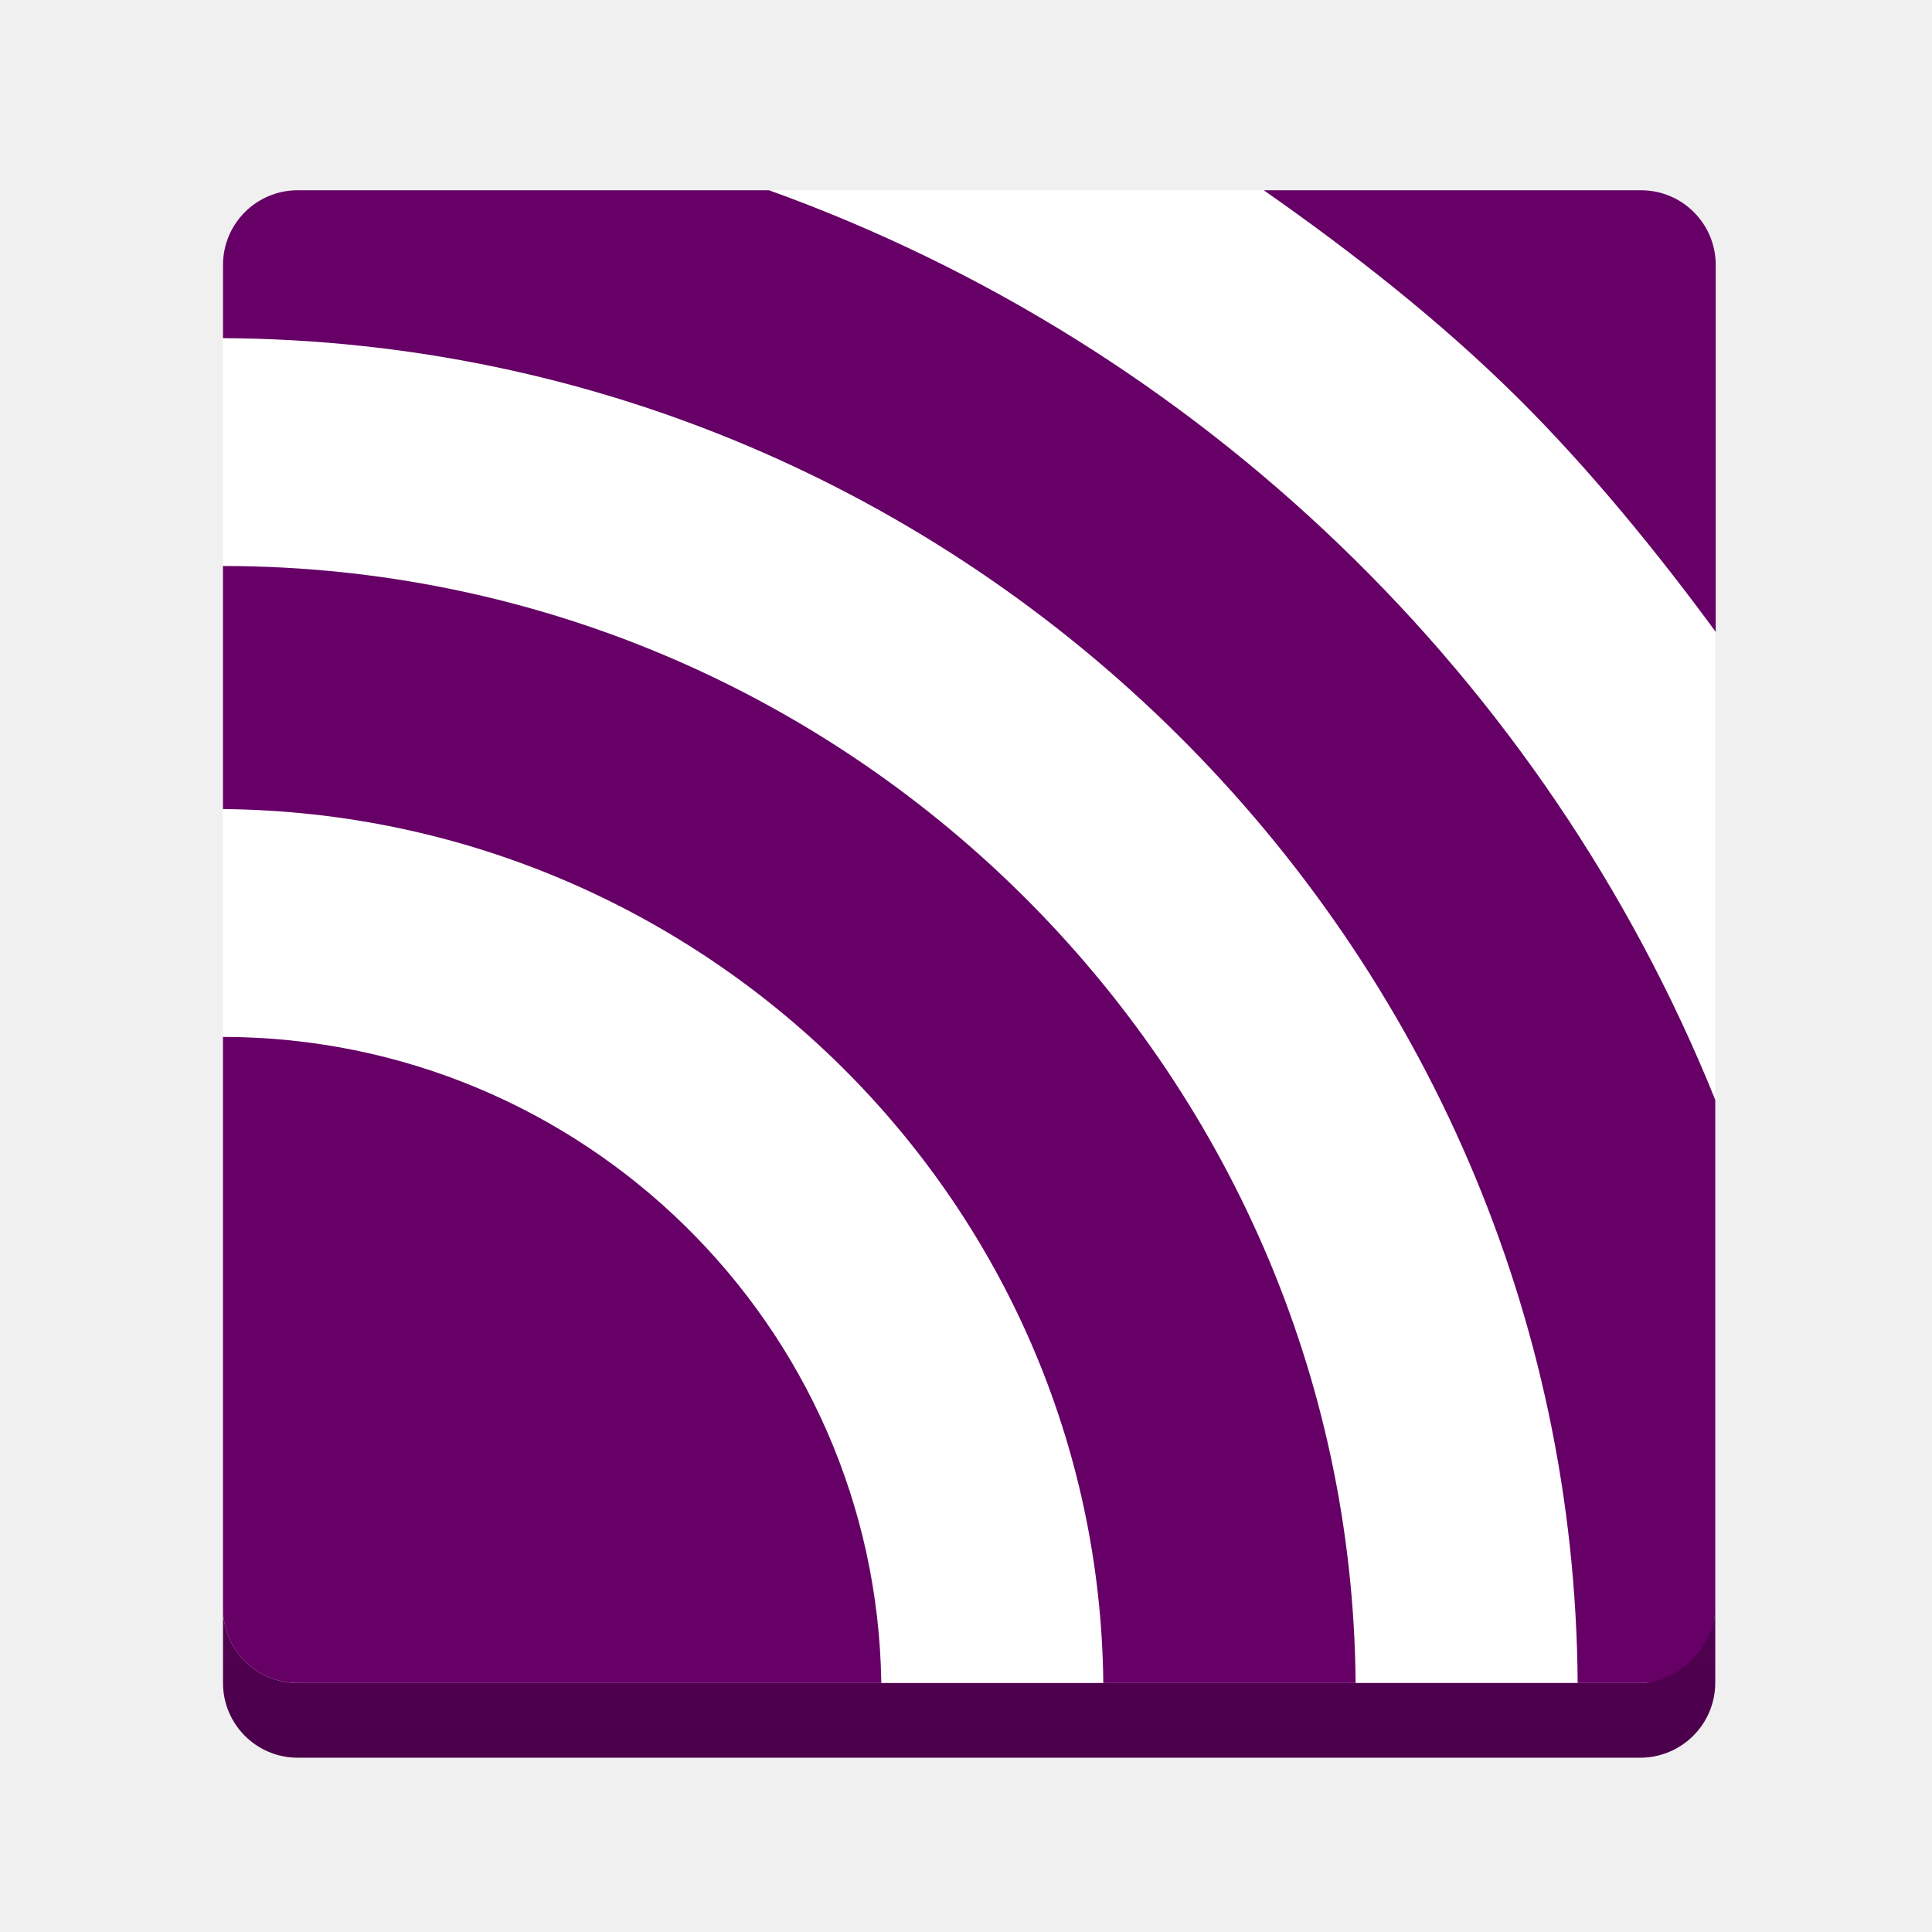
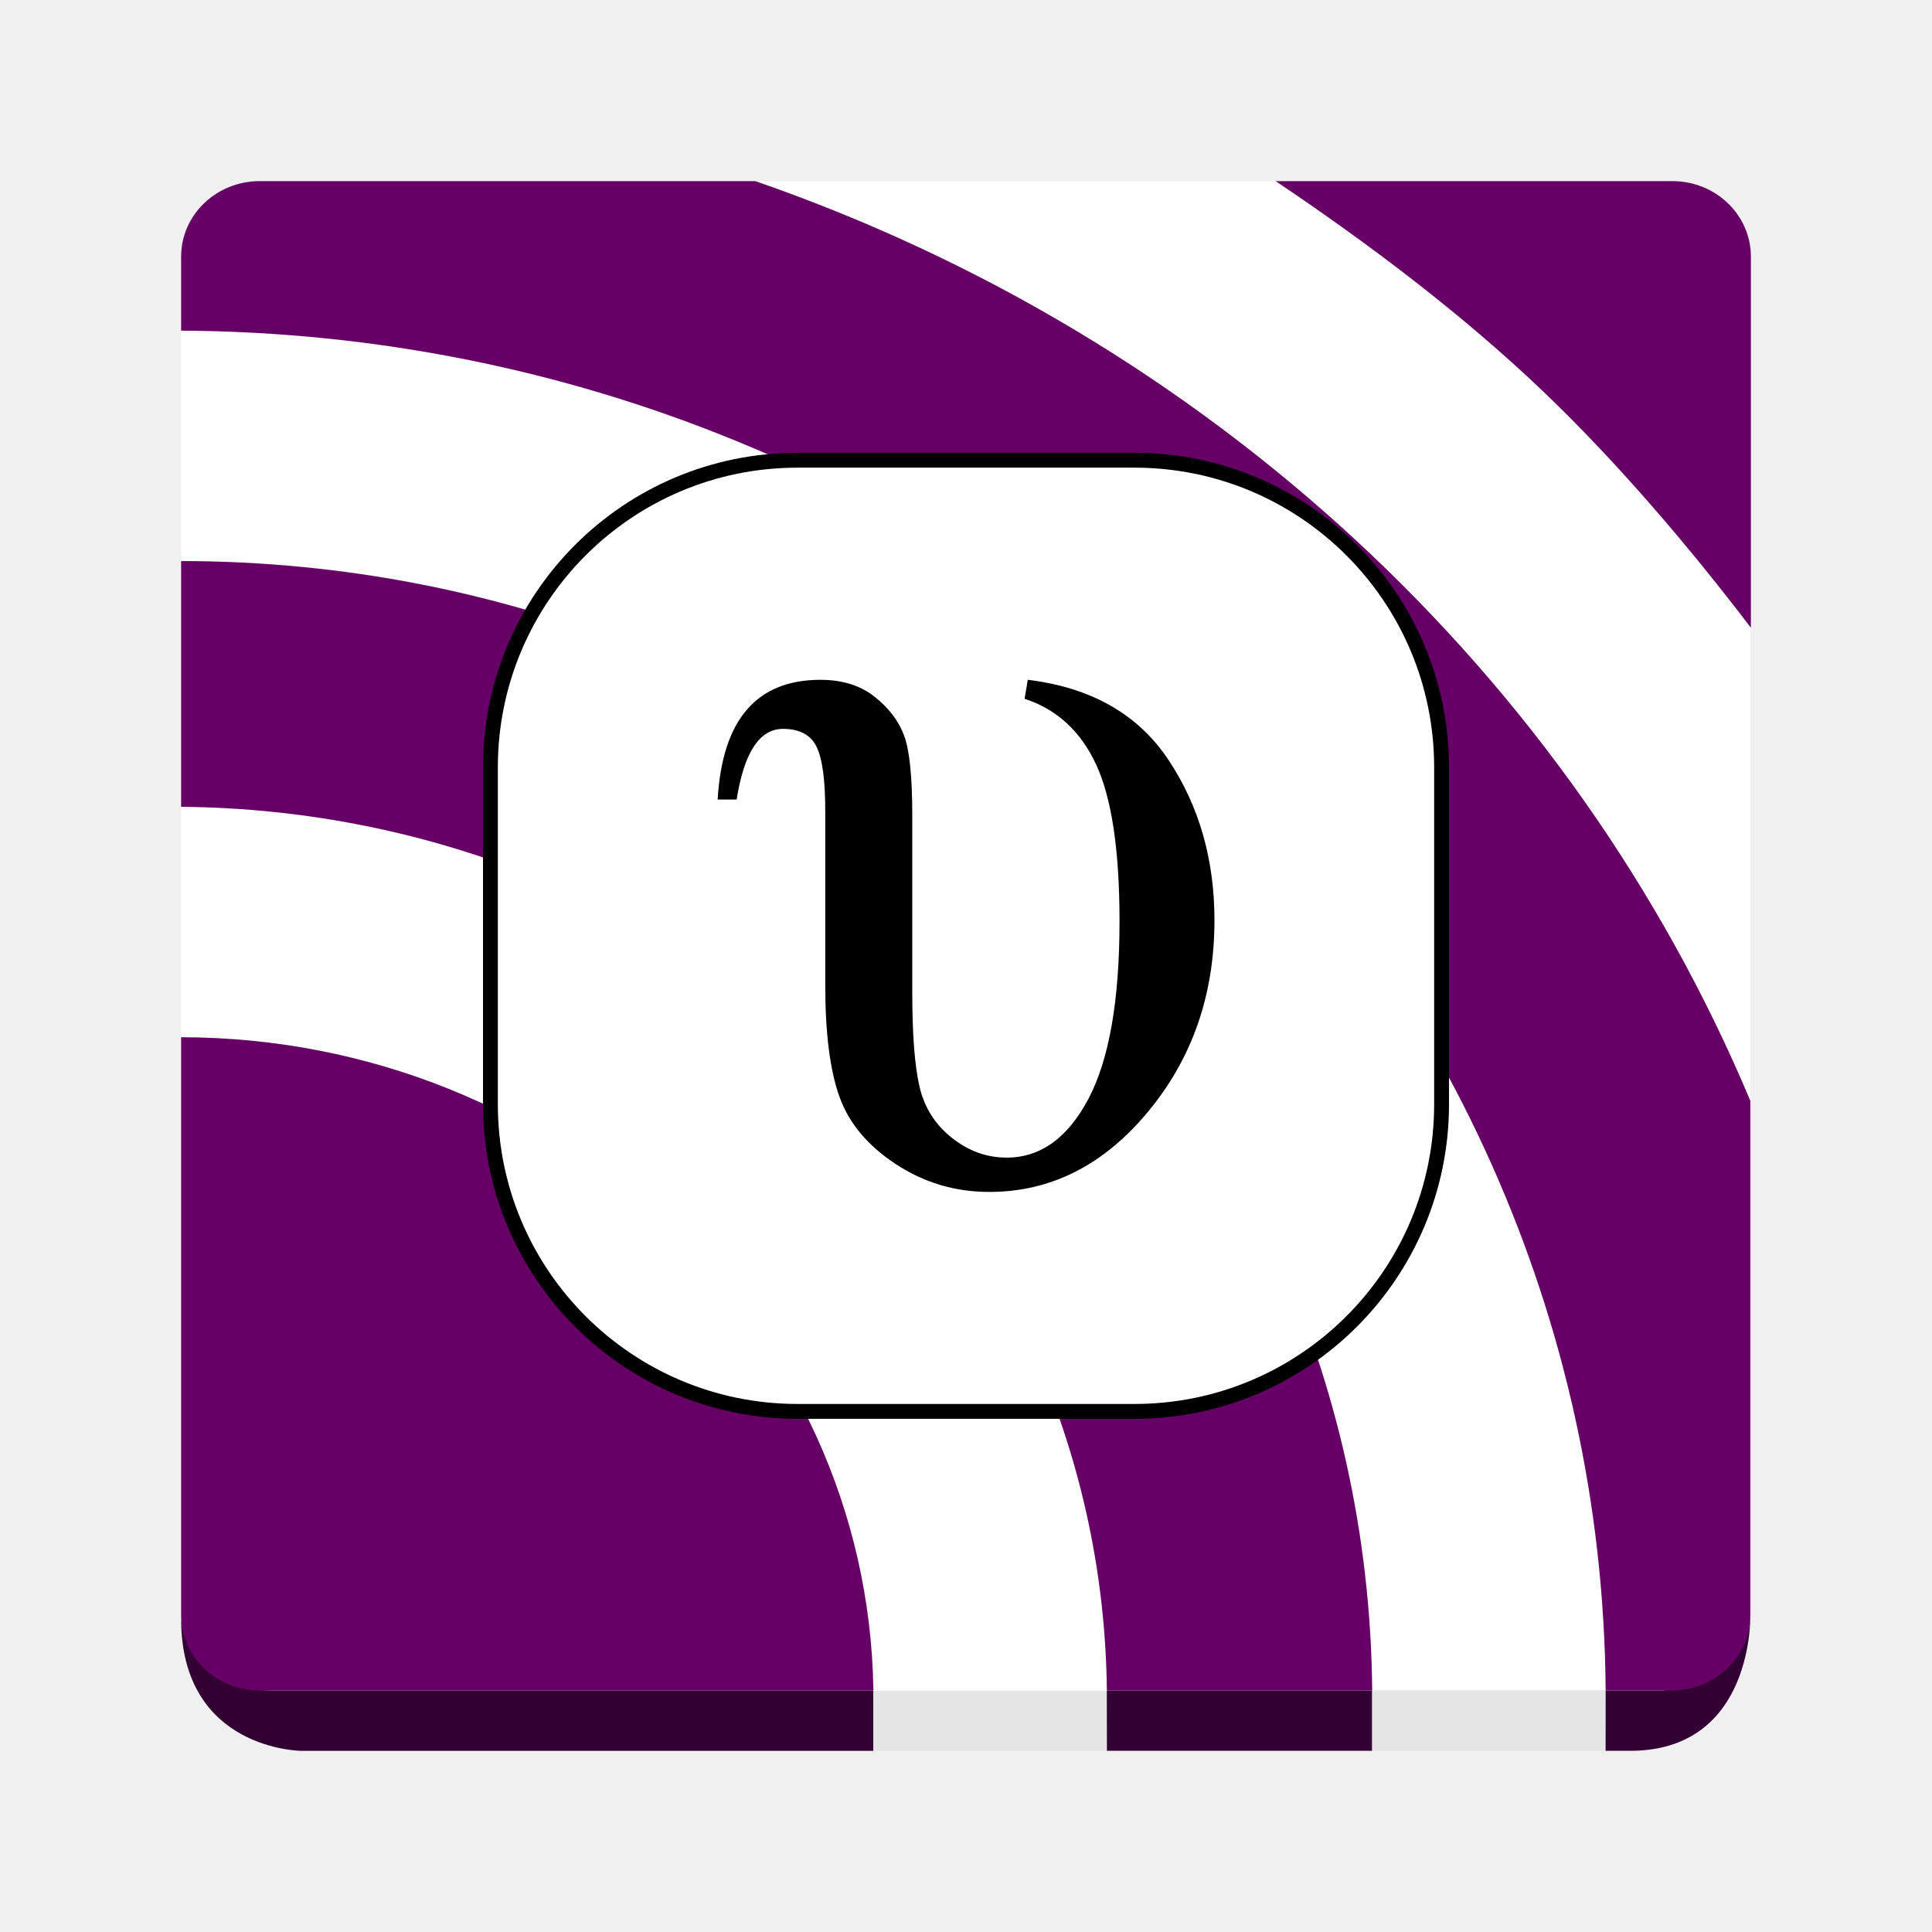
<svg xmlns="http://www.w3.org/2000/svg" height="128px" viewBox="0 0 128 128" width="128px">
-   <linearGradient id="a" gradientUnits="userSpaceOnUse" x1="79.262" x2="79.262" y1="82.675" y2="145.983">
-     <stop offset="0" stop-color="#5c005c" />
-     <stop offset="1" stop-color="#3d003d" />
-   </linearGradient>
-   <path d="m 14.773 53.602 v 15.098 c 23.859 0.031 43.324 19.172 43.645 42.805 h 14.711 c -0.355 -31.812 -26.348 -57.613 -58.355 -57.902 z m 0 0" fill="#ffffff" />
-   <path d="m 14.773 22.367 v 15.102 c 41.188 0.031 74.715 33.137 75.039 74.004 h 14.711 c -0.324 -48.98 -40.414 -88.781 -89.75 -89.105 z m 0 0" fill="#ffffff" />
-   <path d="m 113.641 72.871 v -31.008 c -3.816 -5.203 -8.375 -10.797 -13.062 -15.453 c -5.172 -5.141 -11.023 -9.73 -16.91 -13.805 h -32.719 c 28.551 10.281 51.441 32.363 62.691 60.266 z m 0 0" fill="#ffffff" />
+   <path d="m 57.863 112 v 4 h -37.863 s -8 -0.016 -8 -8.75 c 0 0 0.227 4.707 6 4.75" fill="#330033" />
+   <path d="m 57.859 112 h 15.473 v 3.996 h -15.469 z m 0 0" fill="#e5e5e5" />
+   <path d="m 73.328 112 h 17.582 v 3.996 h -17.574 z m 0 0" fill="#330033" />
+   <path d="m 90.91 112 h 15.469 v 4 h -15.469 z m 0 0" fill="#e5e5e5" />
+   <path d="m 106.379 112 h 3.809 s 5.777 -0.676 5.777 -5.09 c 0 0 0.305 9.086 -7.965 9.086 h -1.625 z m 0 0" fill="#330033" />
+   <path d="m 12 53.453 v 15.266 c 25.09 0.031 45.559 19.383 45.898 43.281 h 15.469 c -0.375 -32.168 -27.711 -58.254 -61.367 -58.547 z m 0 0" fill="#ffffff" />
+   <path d="m 12 21.871 v 15.27 c 43.312 0.031 78.57 33.508 78.91 74.828 h 15.469 c -0.34 -49.527 -42.496 -89.77 -94.379 -90.098 z m 0 0" fill="#ffffff" />
+   <path d="m 115.965 72.934 v -31.348 c -4.012 -5.266 -8.805 -10.918 -13.734 -15.629 c -5.438 -5.195 -11.594 -9.84 -17.781 -13.957 h -34.406 c 30.02 10.395 54.09 32.723 65.922 60.934 z m 0 0" fill="#ffffff" />
  <g fill="#660066">
-     <path d="m 14.773 68.699 v 37.859 c 0 2.715 2.199 4.945 4.945 4.945 h 38.668 c -0.324 -23.664 -19.754 -42.773 -43.613 -42.805 z m 0 0" />
-     <path d="m 14.773 37.5 v 16.102 c 32.008 0.289 58 26.09 58.324 57.902 h 16.715 c -0.324 -40.867 -33.852 -73.973 -75.039 -74.004 z m 0 0" />
-     <path d="m 113.641 106.527 v -33.656 c -11.25 -27.902 -34.141 -49.984 -62.691 -60.266 h -31.23 c -2.715 0 -4.945 2.199 -4.945 4.945 v 4.852 c 49.336 0.289 89.426 40.09 89.75 89.102 h 4.203 c 2.715 -0.031 4.914 -2.23 4.914 -4.977 z m 0 0" />
-     <path d="m 100.609 26.41 c 4.691 4.656 9.25 10.25 13.062 15.453 v -24.312 c 0 -2.715 -2.199 -4.945 -4.945 -4.945 h -24.992 c 5.82 4.074 11.703 8.664 16.875 13.805 z m 0 0" />
+     <path d="m 12 68.719 v 38.281 c 0 2.746 2.312 5 5.203 5 h 40.66 c -0.34 -23.93 -20.773 -43.25 -45.863 -43.281 z m 0 0" />
+     <path d="m 12 37.172 v 16.281 c 33.656 0.293 60.992 26.379 61.332 58.547 h 17.578 c -0.34 -41.32 -35.598 -74.797 -78.91 -74.828 z m 0 0" />
+     <path d="m 115.965 106.965 v -34.031 c -11.832 -28.211 -35.902 -50.539 -65.922 -60.934 h -32.84 c -2.855 0 -5.203 2.223 -5.203 5 v 4.906 c 51.883 0.293 94.039 40.535 94.379 90.094 h 4.418 c 2.855 -0.031 5.168 -2.254 5.168 -5.035 z m 0 0" />
+     <path d="m 102.266 25.957 c 4.93 4.711 9.723 10.363 13.734 15.629 v -24.586 c 0 -2.746 -2.312 -5 -5.203 -5 h -26.277 c 6.117 4.117 12.305 8.762 17.746 13.957 z m 0 0" />
  </g>
-   <path d="m 19.719 111.504 c -2.746 0 -4.945 -2.23 -4.945 -4.945 v 4.945 c 0 2.715 2.199 4.949 4.945 4.949 h 89.008 c 2.715 -0.035 4.914 -2.234 4.914 -4.98 v -4.945 c 0 2.715 -2.715 4.977 -4.914 4.977 z m 0 0" fill="url(#a)" />
+   <path d="m 52.836 30.984 h 22.328 c 10.965 0 19.852 8.887 19.852 19.852 v 22.328 c 0 10.965 -8.887 19.852 -19.852 19.852 h -22.328 c -10.965 0 -19.852 -8.887 -19.852 -19.852 v -22.328 c 0 -10.965 8.887 -19.852 19.852 -19.852 z m 0 0" fill="none" stroke="#000000" stroke-width="1.969" />
+   <path d="m 52.836 30.984 h 22.328 c 10.965 0 19.852 8.887 19.852 19.852 v 22.328 c 0 10.965 -8.887 19.852 -19.852 19.852 h -22.328 c -10.965 0 -19.852 -8.887 -19.852 -19.852 v -22.328 c 0 -10.965 8.887 -19.852 19.852 -19.852 z m 0 0" fill="#ffffff" />
+   <path d="m 54.363 45.039 c -4.242 0 -6.512 2.645 -6.816 7.934 h 1.258 c 0.492 -3.125 1.516 -4.684 3.074 -4.684 c 1.074 0 1.809 0.383 2.203 1.152 c 0.395 0.77 0.594 2.203 0.594 4.297 v 11.566 c 0 3.168 0.316 5.625 0.945 7.371 c 0.629 1.75 1.875 3.234 3.738 4.457 c 1.863 1.223 3.926 1.836 6.184 1.836 c 4.078 0 7.582 -1.773 10.516 -5.312 c 2.938 -3.539 4.402 -7.77 4.402 -12.684 c 0 -4.008 -1.004 -7.535 -3.02 -10.586 c -2.016 -3.055 -5.133 -4.836 -9.348 -5.348 l -0.211 1.258 c 2.145 0.699 3.727 2.16 4.754 4.387 c 1.023 2.223 1.535 5.676 1.535 10.359 c 0 5.242 -0.688 9.16 -2.059 11.758 c -1.375 2.598 -3.18 3.895 -5.418 3.895 c -1.328 0 -2.543 -0.441 -3.652 -1.328 c -1.105 -0.883 -1.816 -2.02 -2.129 -3.406 c -0.316 -1.387 -0.473 -3.453 -0.473 -6.203 v -11.738 c 0 -2.562 -0.18 -4.328 -0.543 -5.293 c -0.359 -0.969 -1.012 -1.824 -1.957 -2.57 c -0.941 -0.746 -2.137 -1.117 -3.578 -1.117 z m 0 0" />
</svg>
